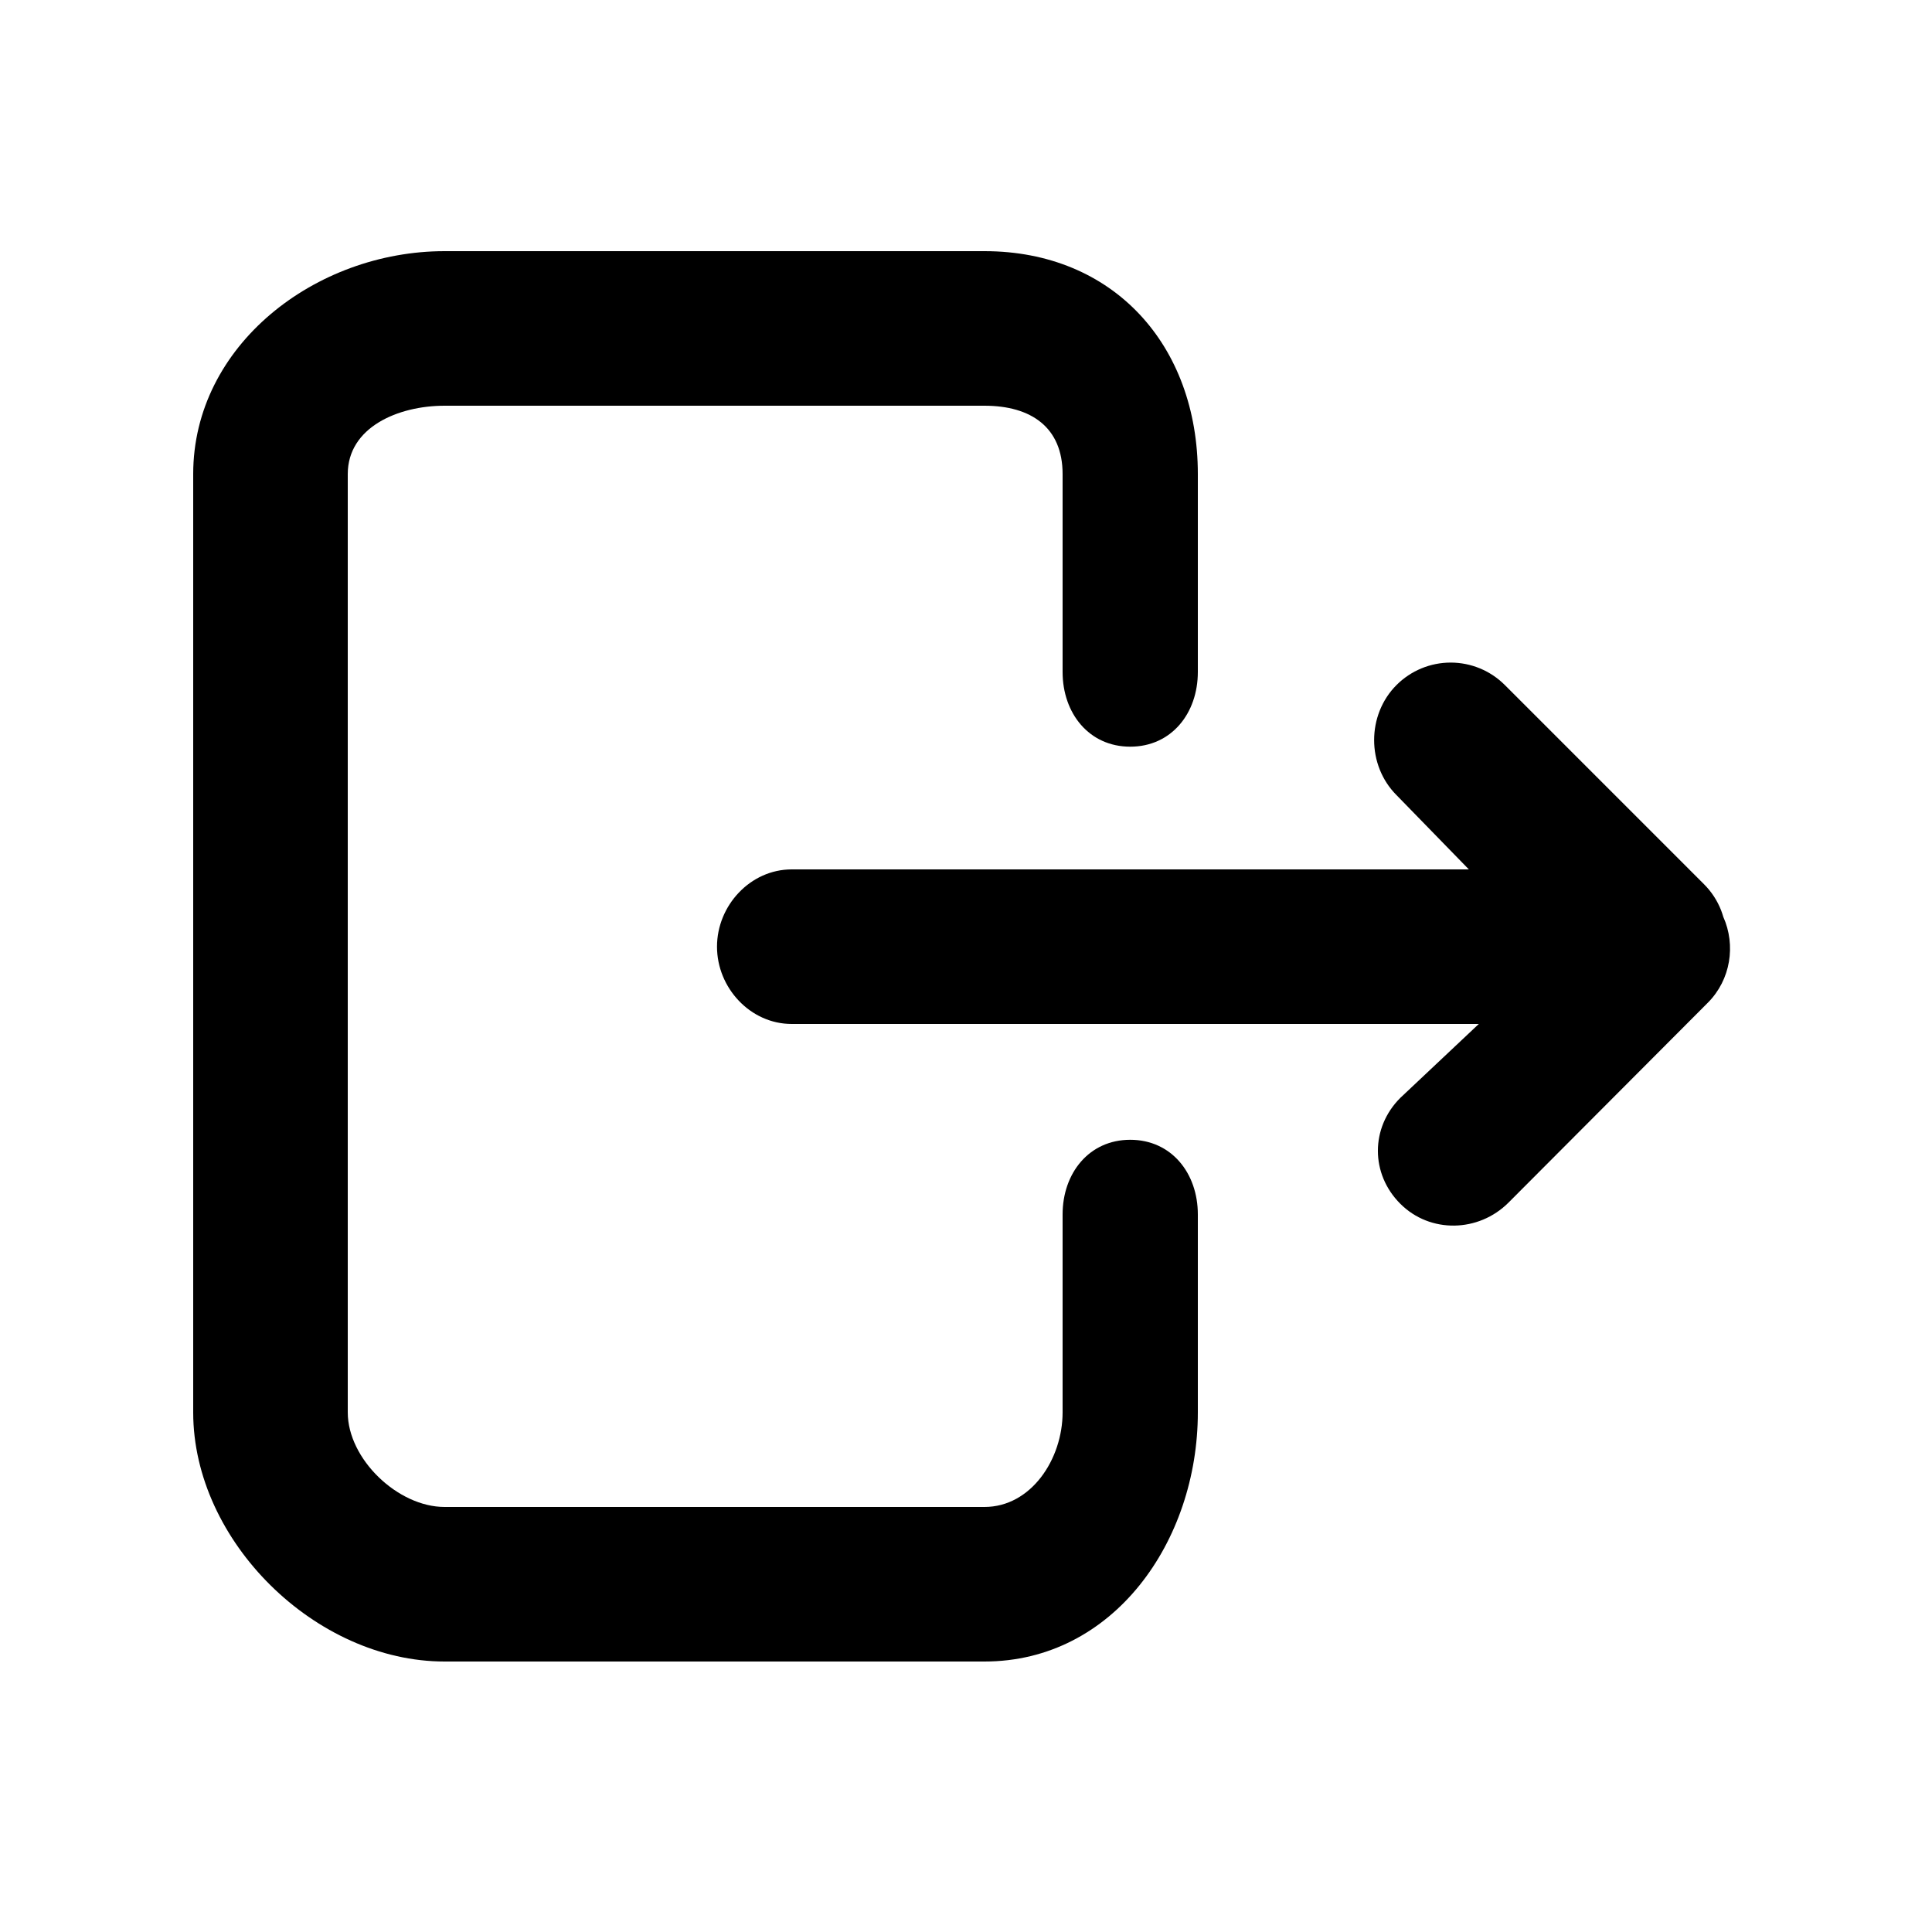
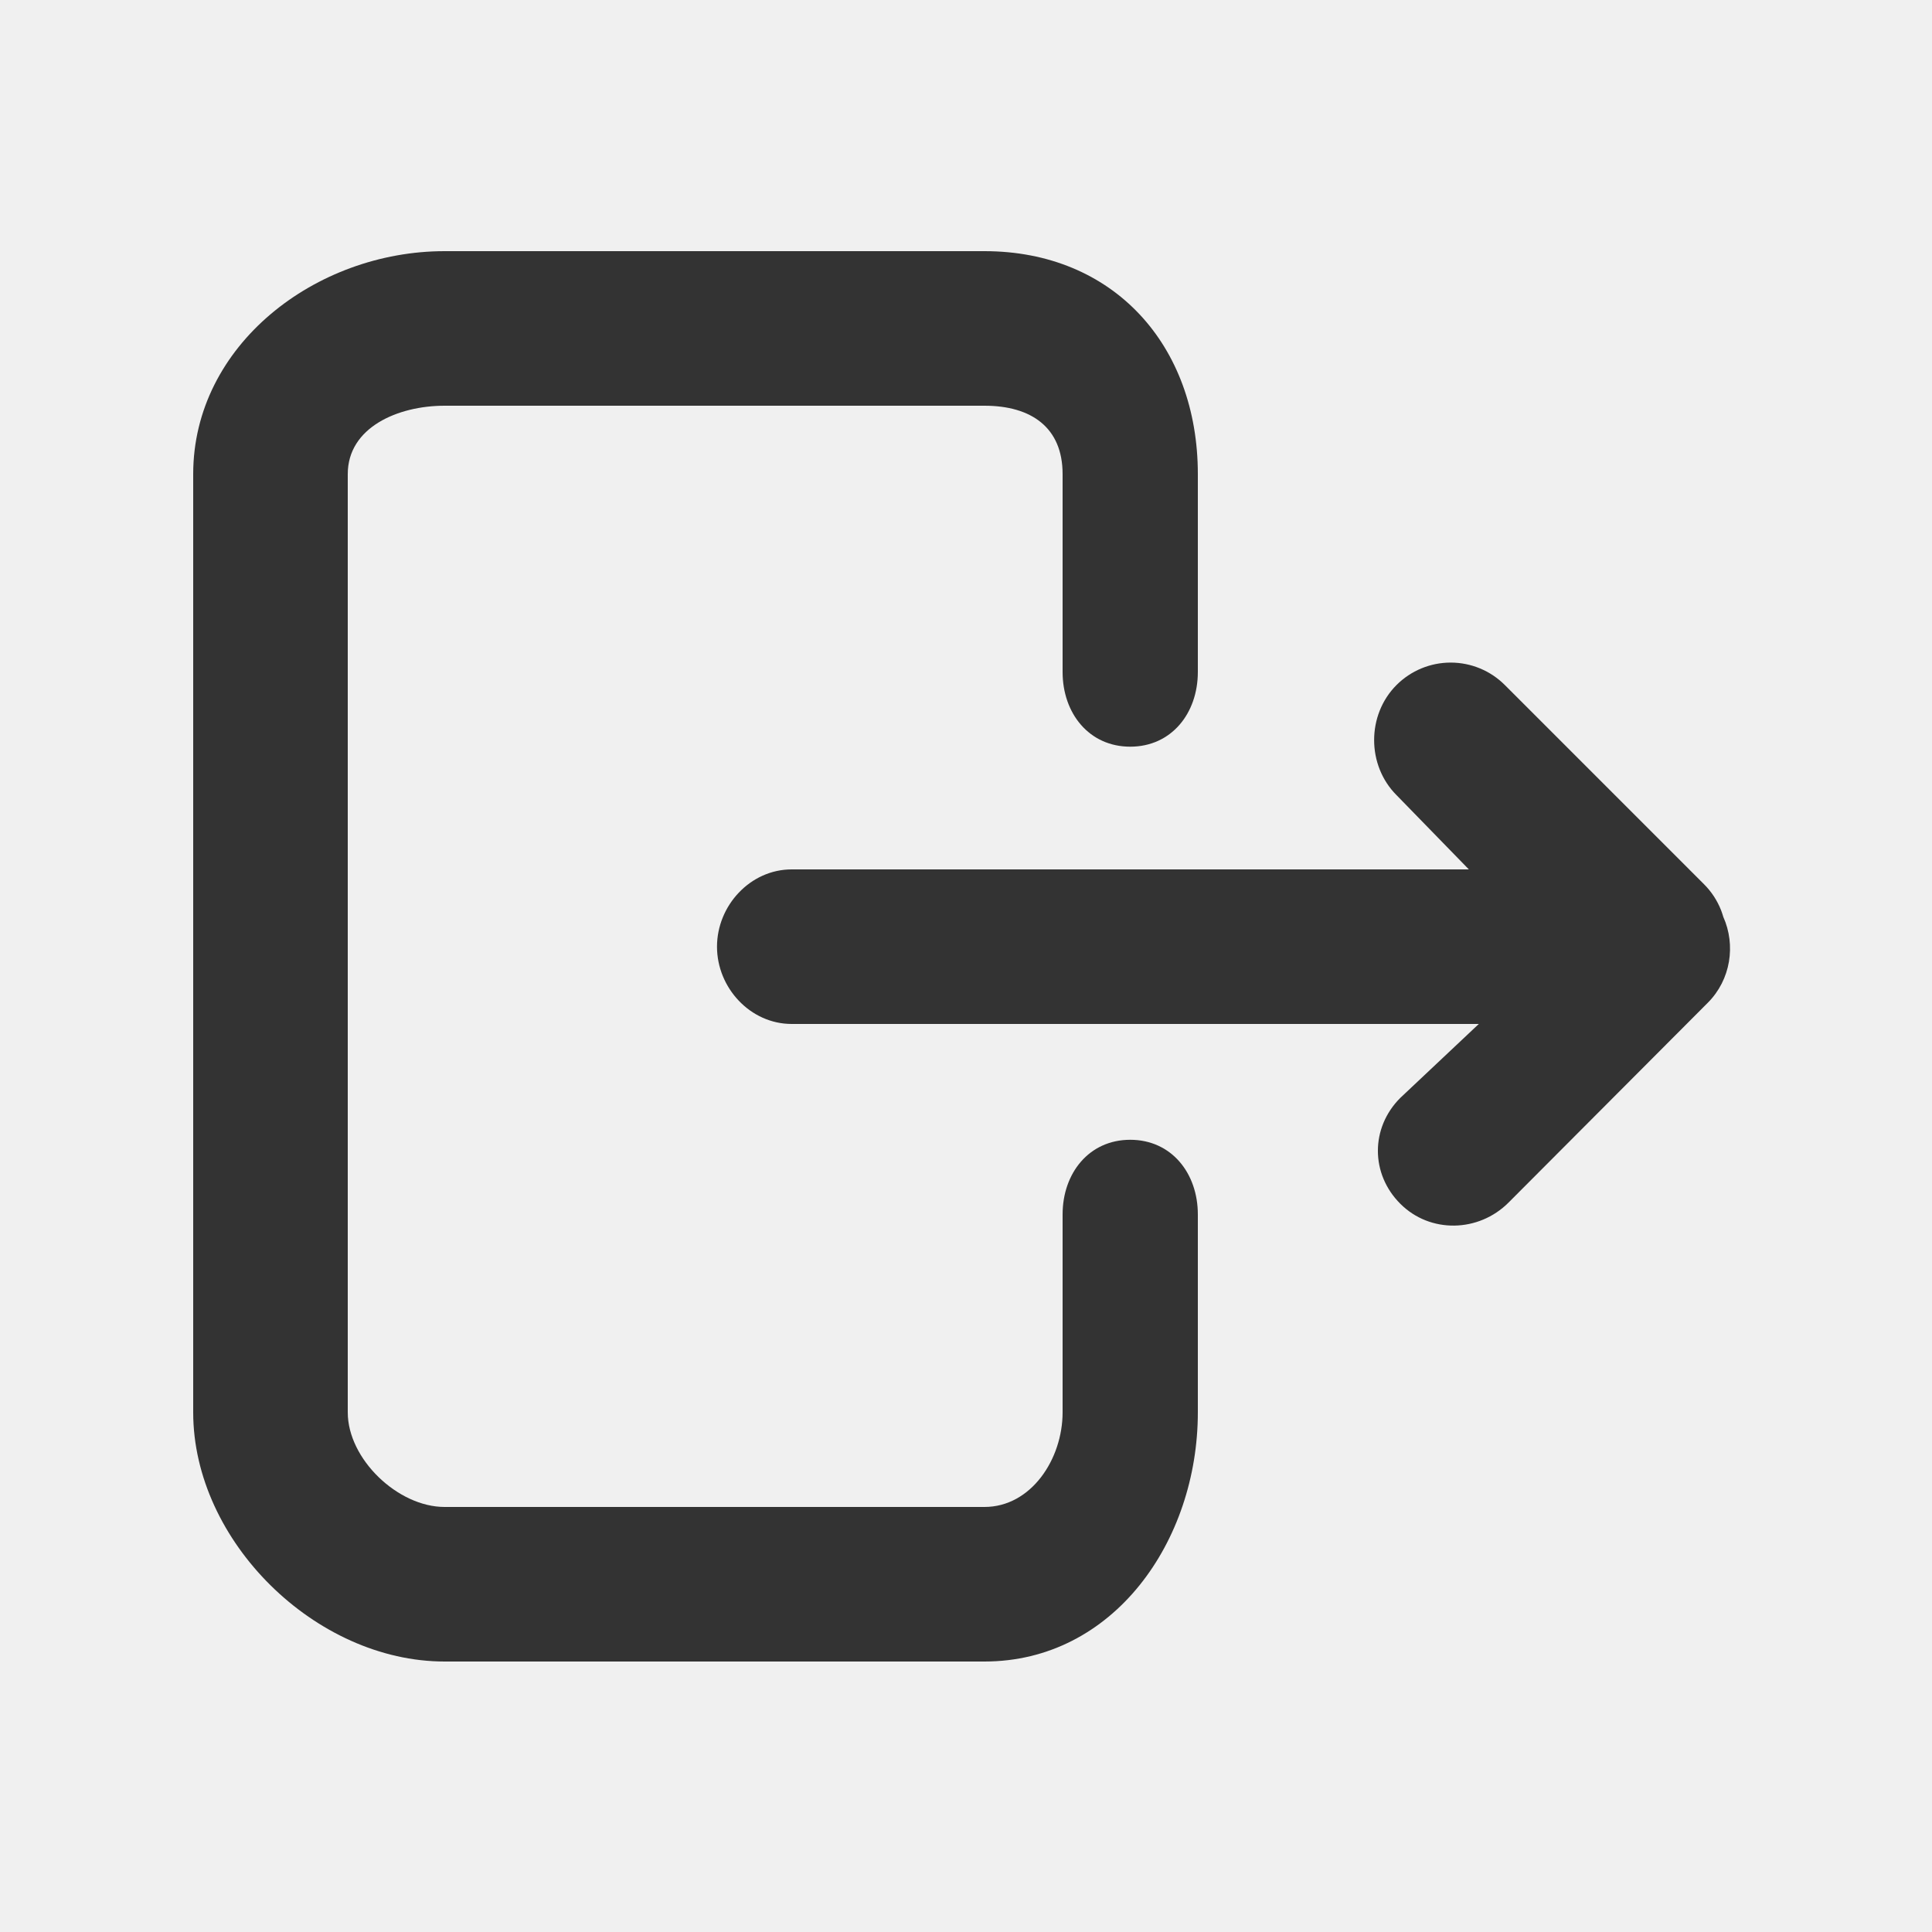
<svg xmlns="http://www.w3.org/2000/svg" width="100" height="100" viewBox="0 0 100 100" fill="none">
-   <rect width="100" height="100" fill="white" />
-   <path d="M89.198 47.458C89.16 47.344 89.13 47.225 89.083 47.115C88.885 46.61 88.584 46.151 88.2 45.768L77.887 35.454C77.144 34.712 76.137 34.295 75.087 34.295C74.036 34.295 73.029 34.712 72.286 35.454C70.738 37.001 70.738 39.611 72.286 41.158L76.028 45H40.976C38.842 45 37.112 46.866 37.112 49C37.112 51.135 38.841 53 40.976 53H76.543L72.48 56.826C70.933 58.372 70.932 60.762 72.48 62.307C74.025 63.853 76.534 63.793 78.08 62.247L88.395 51.903C89.589 50.709 89.85 48.915 89.198 47.458Z" fill="black" />
-   <path d="M58.5 58.995C56.367 58.995 55 60.726 55 62.859V73.104C55 75.521 53.373 78 50.956 78H23.011C20.595 78 18 75.521 18 73.104V24.538C18 22.122 20.595 21 23.011 21H50.956C53.373 21 55 22.122 55 24.538V34.783C55 36.917 56.367 38.648 58.5 38.648C60.635 38.648 62 36.917 62 34.783V24.538C62 17.865 57.631 13 50.956 13H23.011C16.337 13 10 17.865 10 24.538V73.105C10 79.777 16.337 86 23.011 86H50.956C57.631 86 62 79.777 62 73.104V62.859C62 60.727 60.635 58.995 58.5 58.995V58.995Z" fill="black" />
+   <path d="M89.198 47.458C89.16 47.344 89.13 47.225 89.083 47.115C88.885 46.61 88.584 46.151 88.2 45.768L77.887 35.454C77.144 34.712 76.137 34.295 75.087 34.295C74.036 34.295 73.029 34.712 72.286 35.454C70.738 37.001 70.738 39.611 72.286 41.158L76.028 45H40.976C38.842 45 37.112 46.866 37.112 49C37.112 51.135 38.841 53 40.976 53H76.543L72.48 56.826C70.933 58.372 70.932 60.762 72.48 62.307C74.025 63.853 76.534 63.793 78.08 62.247L88.395 51.903C89.589 50.709 89.85 48.915 89.198 47.458Z" fill="#333333" />
+   <path d="M58.5 58.995C56.367 58.995 55 60.726 55 62.859V73.104C55 75.521 53.373 78 50.956 78H23.011C20.595 78 18 75.521 18 73.104V24.538C18 22.122 20.595 21 23.011 21H50.956C53.373 21 55 22.122 55 24.538V34.783C55 36.917 56.367 38.648 58.5 38.648C60.635 38.648 62 36.917 62 34.783V24.538C62 17.865 57.631 13 50.956 13H23.011C16.337 13 10 17.865 10 24.538V73.105C10 79.777 16.337 86 23.011 86H50.956C57.631 86 62 79.777 62 73.104V62.859C62 60.727 60.635 58.995 58.5 58.995Z" fill="#333333" />
</svg>
